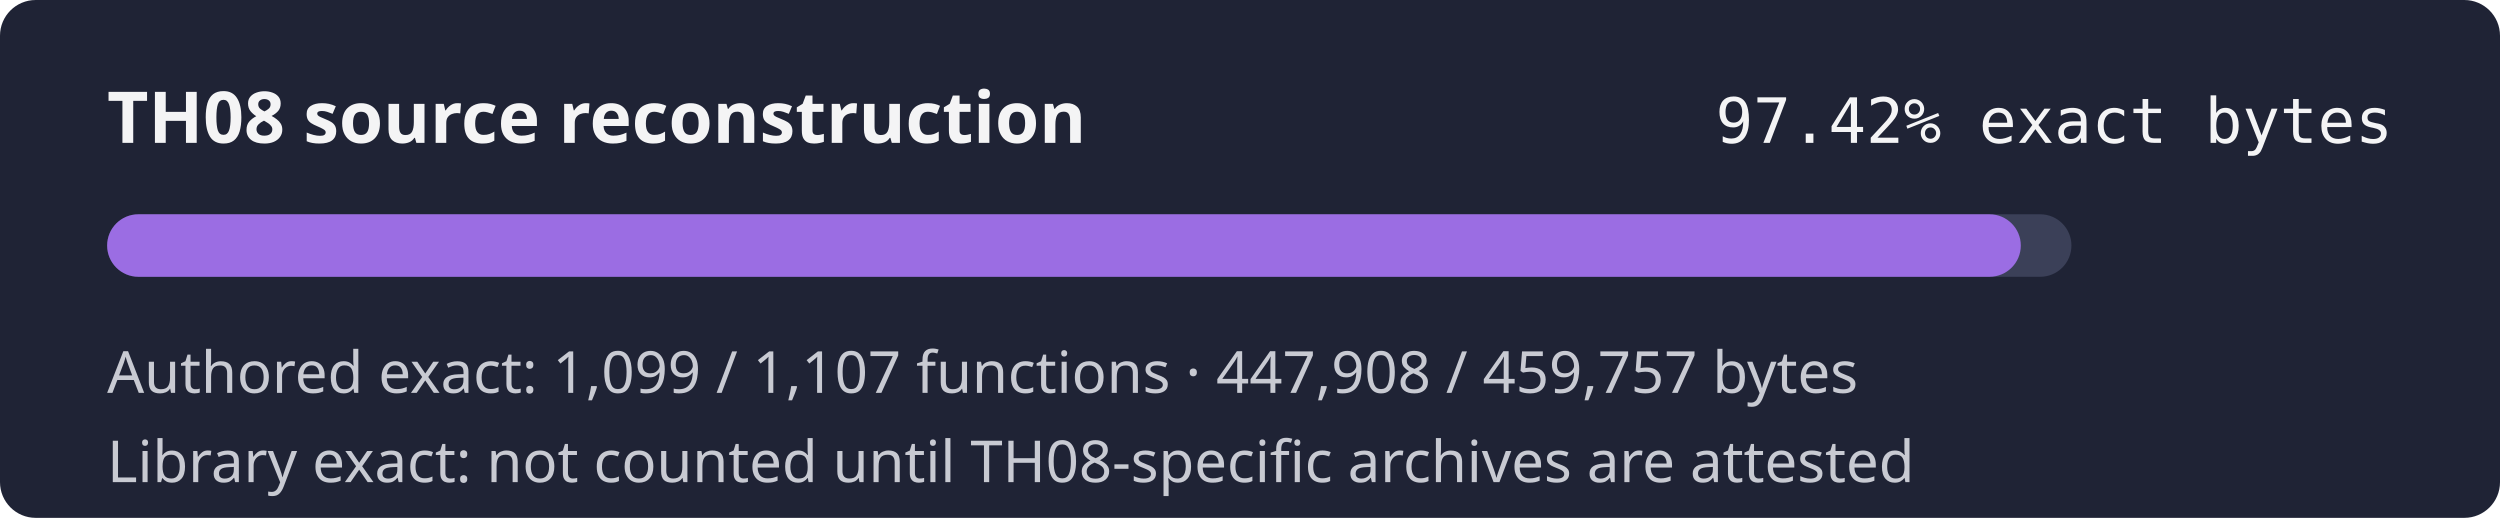
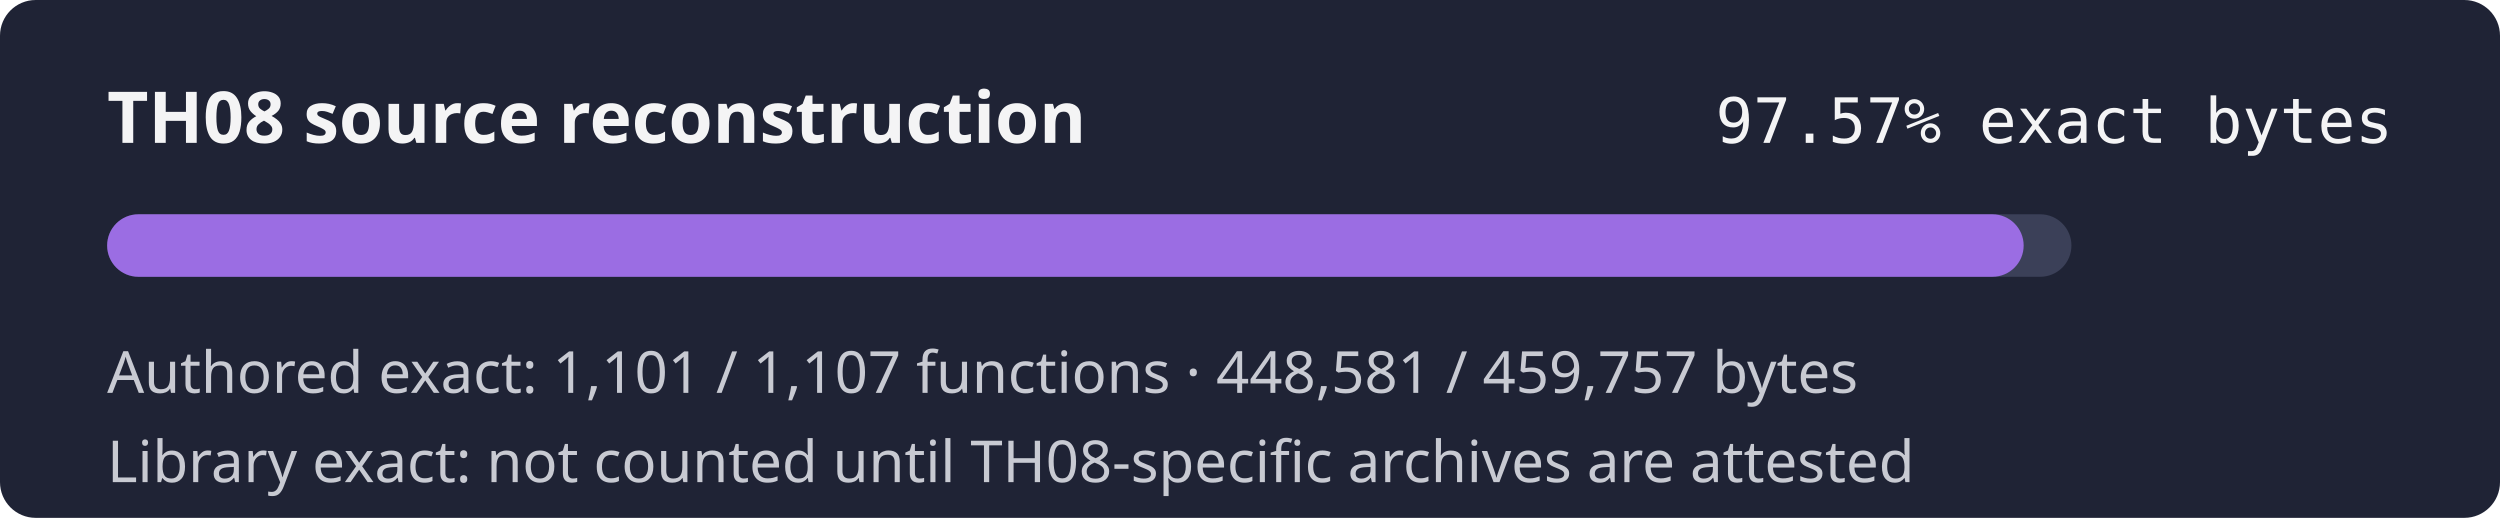
- <svg xmlns="http://www.w3.org/2000/svg" width="560" height="116" role="img" aria-label="TH08 reconstruction progress 97.42% exact authored bytes">
+ <svg xmlns="http://www.w3.org/2000/svg" width="560" height="116" role="img" aria-label="TH08 reconstruction progress 97.57% exact authored bytes">
  <rect width="560" height="116" rx="8" fill="#1f2335" />
  <text x="24" y="32" fill="#f4f4f5" font-family="sans-serif" font-size="16" font-weight="600">TH08 source reconstruction</text>
-   <text x="536" y="32" fill="#f4f4f5" text-anchor="end" font-family="monospace" font-size="14">97.42% exact bytes</text>
+   <text x="536" y="32" fill="#f4f4f5" text-anchor="end" font-family="monospace" font-size="14">97.57% exact bytes</text>
  <rect x="24" y="48" width="440" height="14" rx="7" fill="#3b4058" />
-   <rect x="24" y="48" width="428.66" height="14" rx="7" fill="#9b6de3" />
-   <text x="24" y="88" fill="#c8cad2" font-family="sans-serif" font-size="13">Authored exact: 1,099 / 1,107 functions · 447,908 / 459,757 bytes</text>
+   <rect x="24" y="48" width="429.30" height="14" rx="7" fill="#9b6de3" />
+   <text x="24" y="88" fill="#c8cad2" font-family="sans-serif" font-size="13">Authored exact: 1,101 / 1,107 functions · 448,581 / 459,757 bytes</text>
  <text x="24" y="108" fill="#c8cad2" font-family="sans-serif" font-size="13">Library exact: not counted until TH08-specific archives are attested</text>
</svg>
